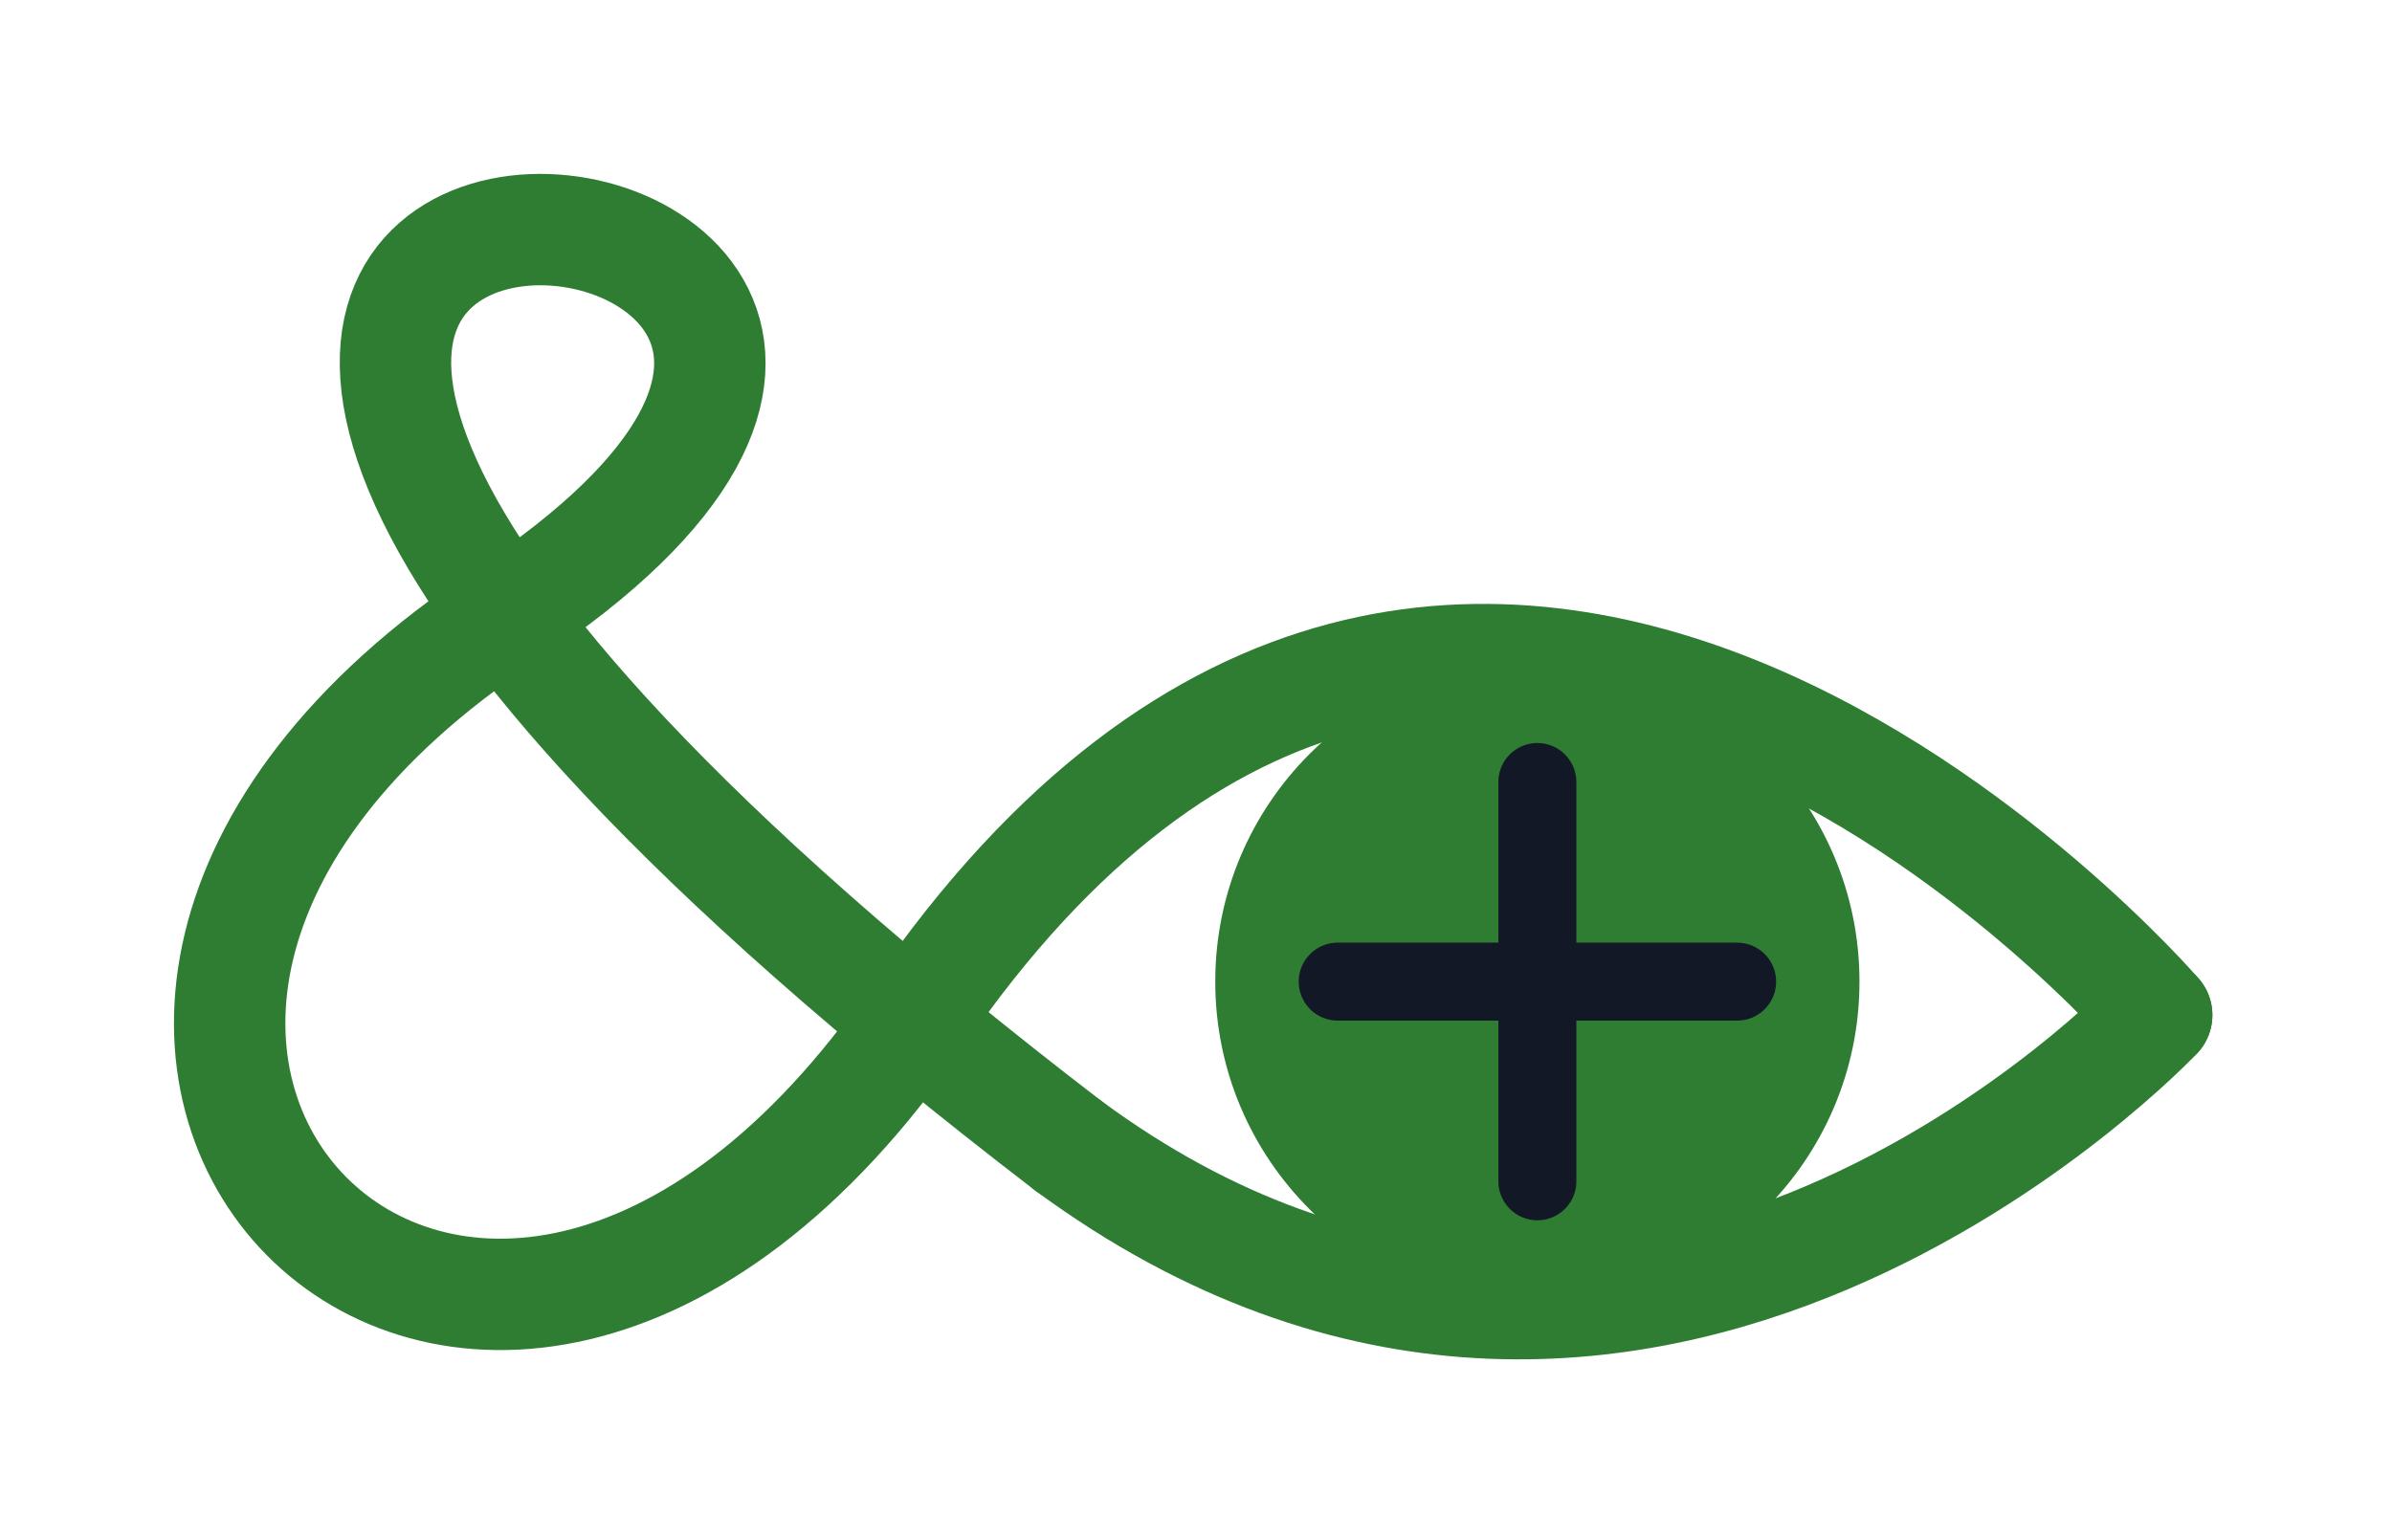
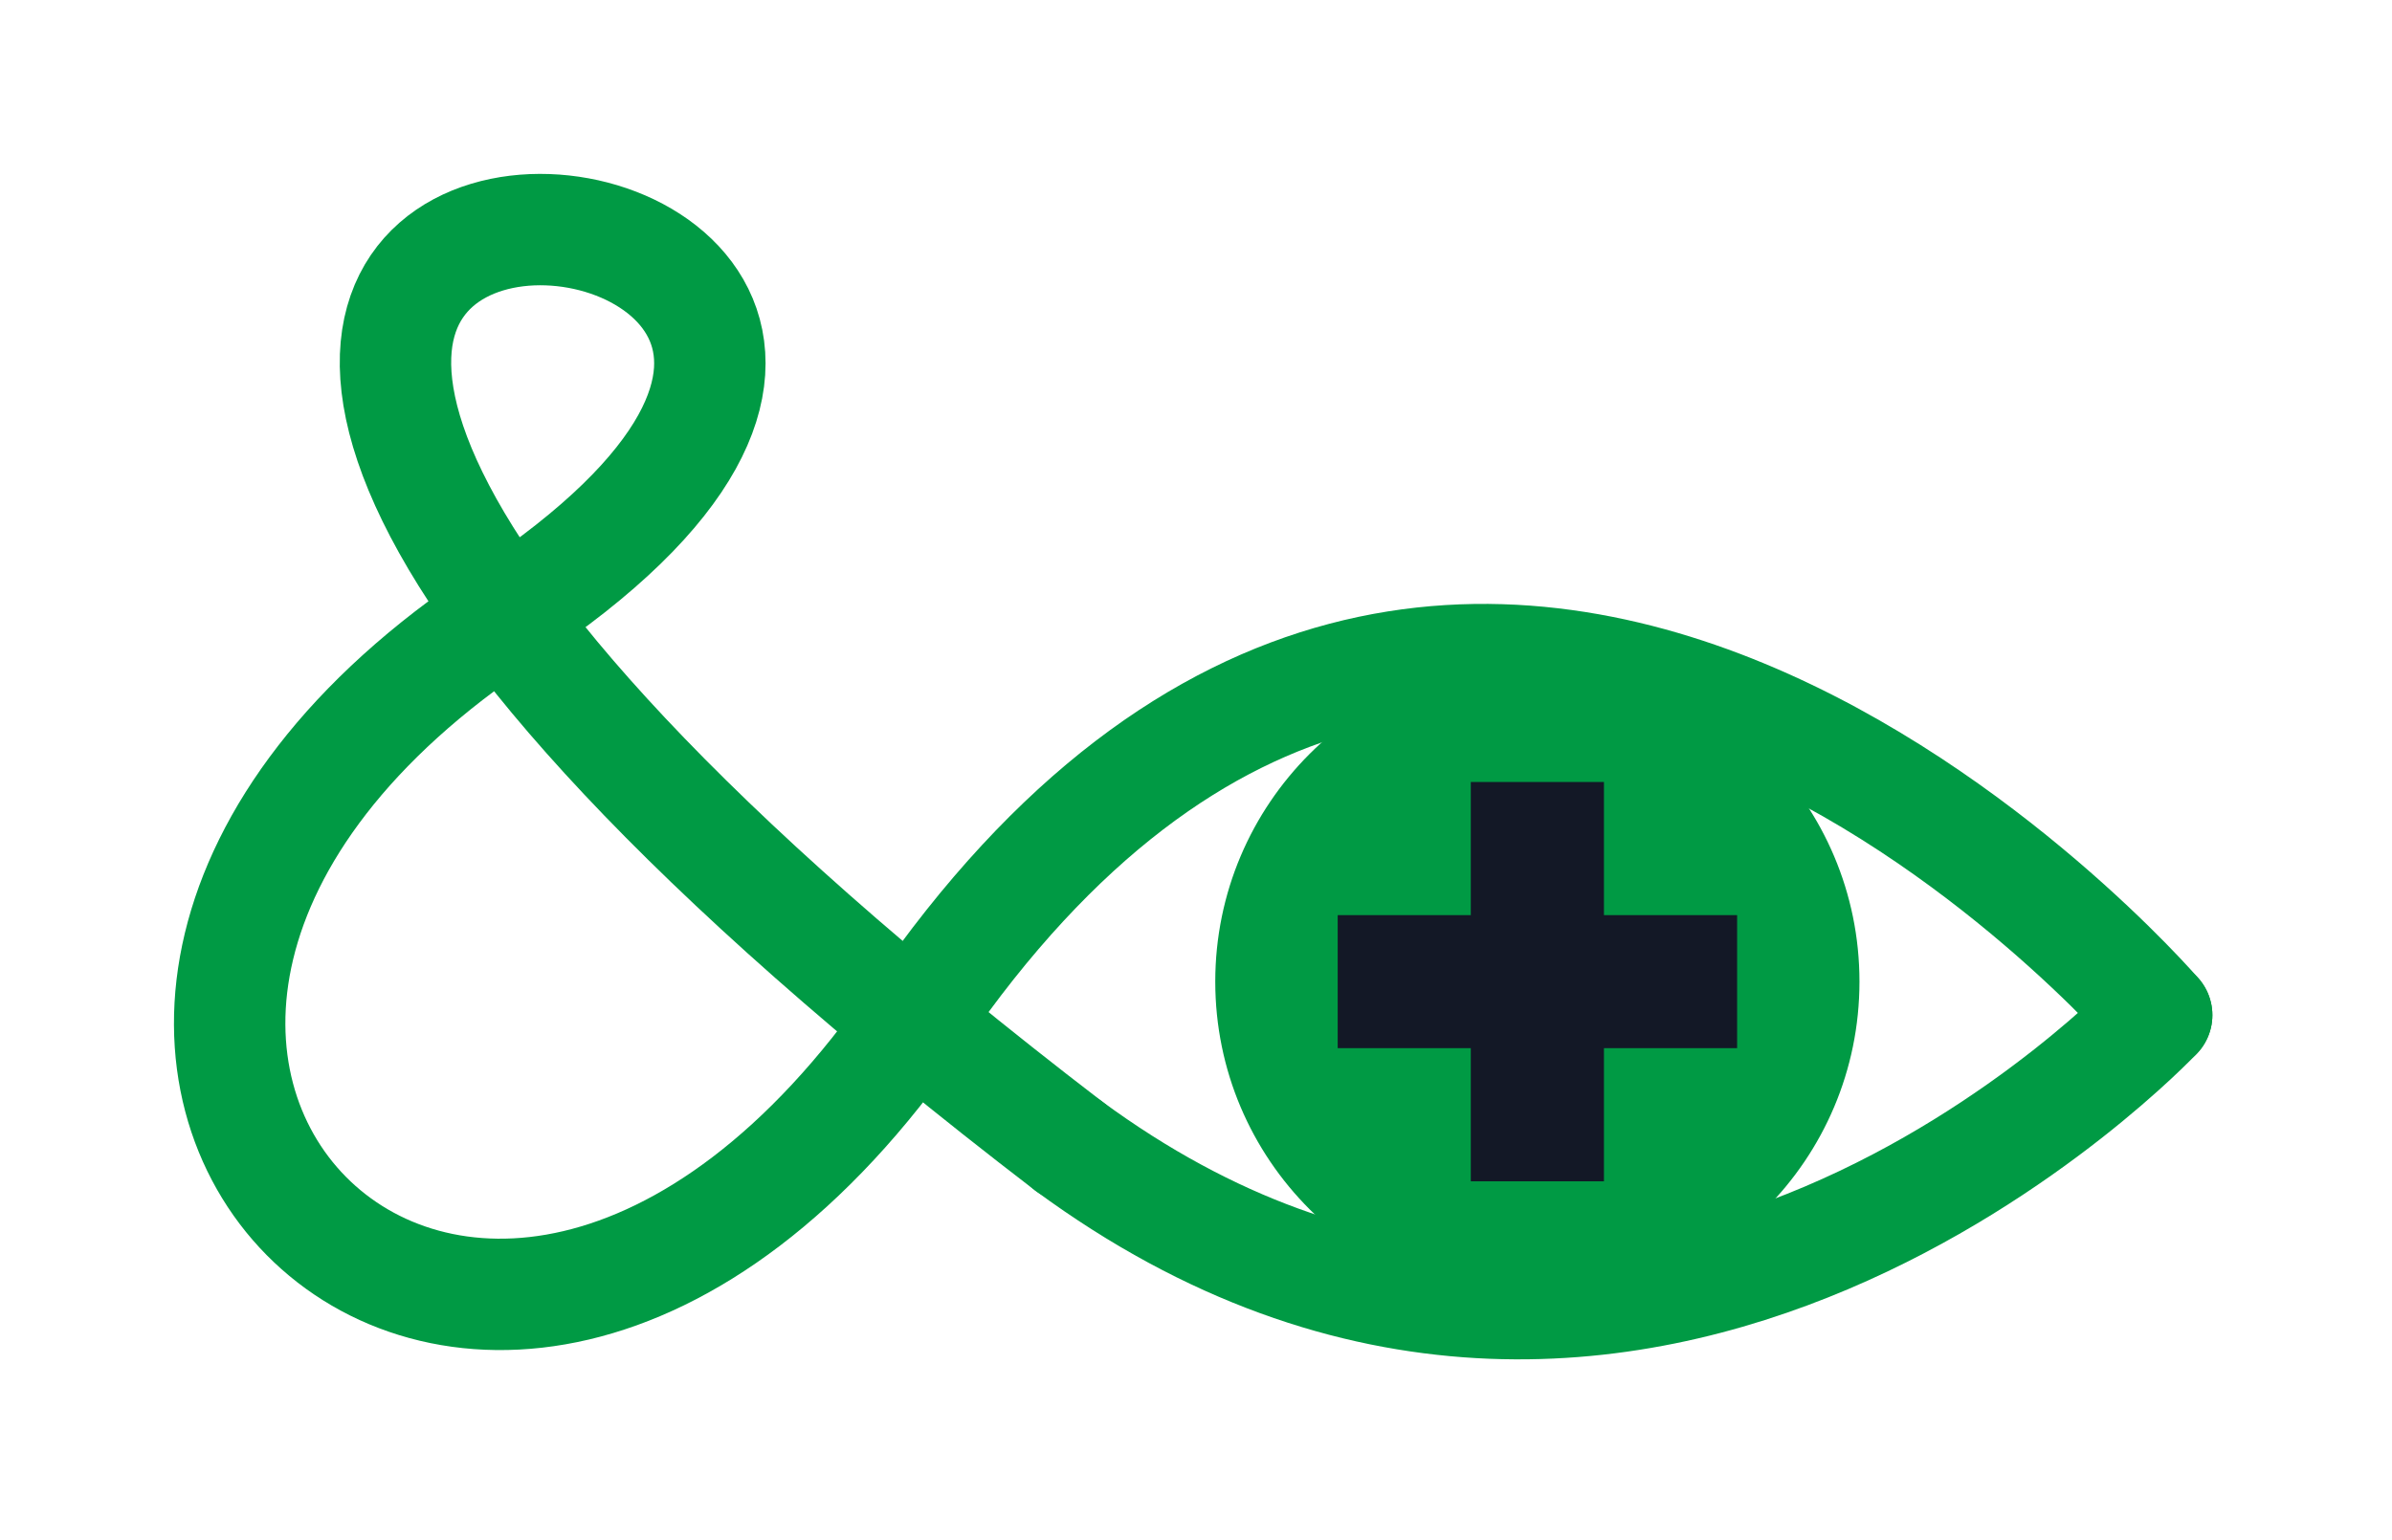
<svg xmlns="http://www.w3.org/2000/svg" viewBox="0 0 365 235" fill="none" role="img" aria-label="Help&amp;I">
  <defs>
    <clipPath id="apm">
      <path d="M140.09,154.94C223.95,32.85 329.09,154.94 329.09,154.94C329.09,154.94 250.09,238.94 163.09,174.94Z" />
    </clipPath>
  </defs>
  <g clip-path="url(#apm)">
-     <circle cx="234.59" cy="149.83" r="49.15" fill="#2E7D32" />
-     <path d="M234.59,119.36 L234.59,180.31" stroke="#131826" stroke-width="11.90" stroke-linecap="round" stroke-linejoin="round" fill="none" />
-     <path d="M204.12,149.83 L265.07,149.83" stroke="#131826" stroke-width="11.90" stroke-linecap="round" stroke-linejoin="round" fill="none" />
+     <circle cx="234.59" cy="149.83" r="49.15" fill="#009A44" />
+     <path d="M224.43,119.36 L244.75,119.36 L244.75,139.68 L265.07,139.68 L265.07,159.99 L244.75,159.99 L244.75,180.31 L224.43,180.31 L224.43,159.99 L204.12,159.99 L204.12,139.68 L224.43,139.68Z" fill="#131826" />
  </g>
-   <g stroke="#2E7D32" stroke-width="17" stroke-linecap="round" fill="none">
+   <g stroke="#009A44" stroke-width="17" stroke-linecap="round" fill="none">
    <path d="M163.09,174.94C-76.91,-9.06 195.09,15.94 77.09,93.94" />
    <path d="M77.09,93.94C-19.86,158.02 72.09,253.94 140.09,154.94" />
    <path d="M140.09,154.94C223.95,32.85 329.09,154.94 329.09,154.94" />
    <path d="M329.09,154.94C329.09,154.94 250.09,238.94 163.09,174.94" />
  </g>
</svg>
